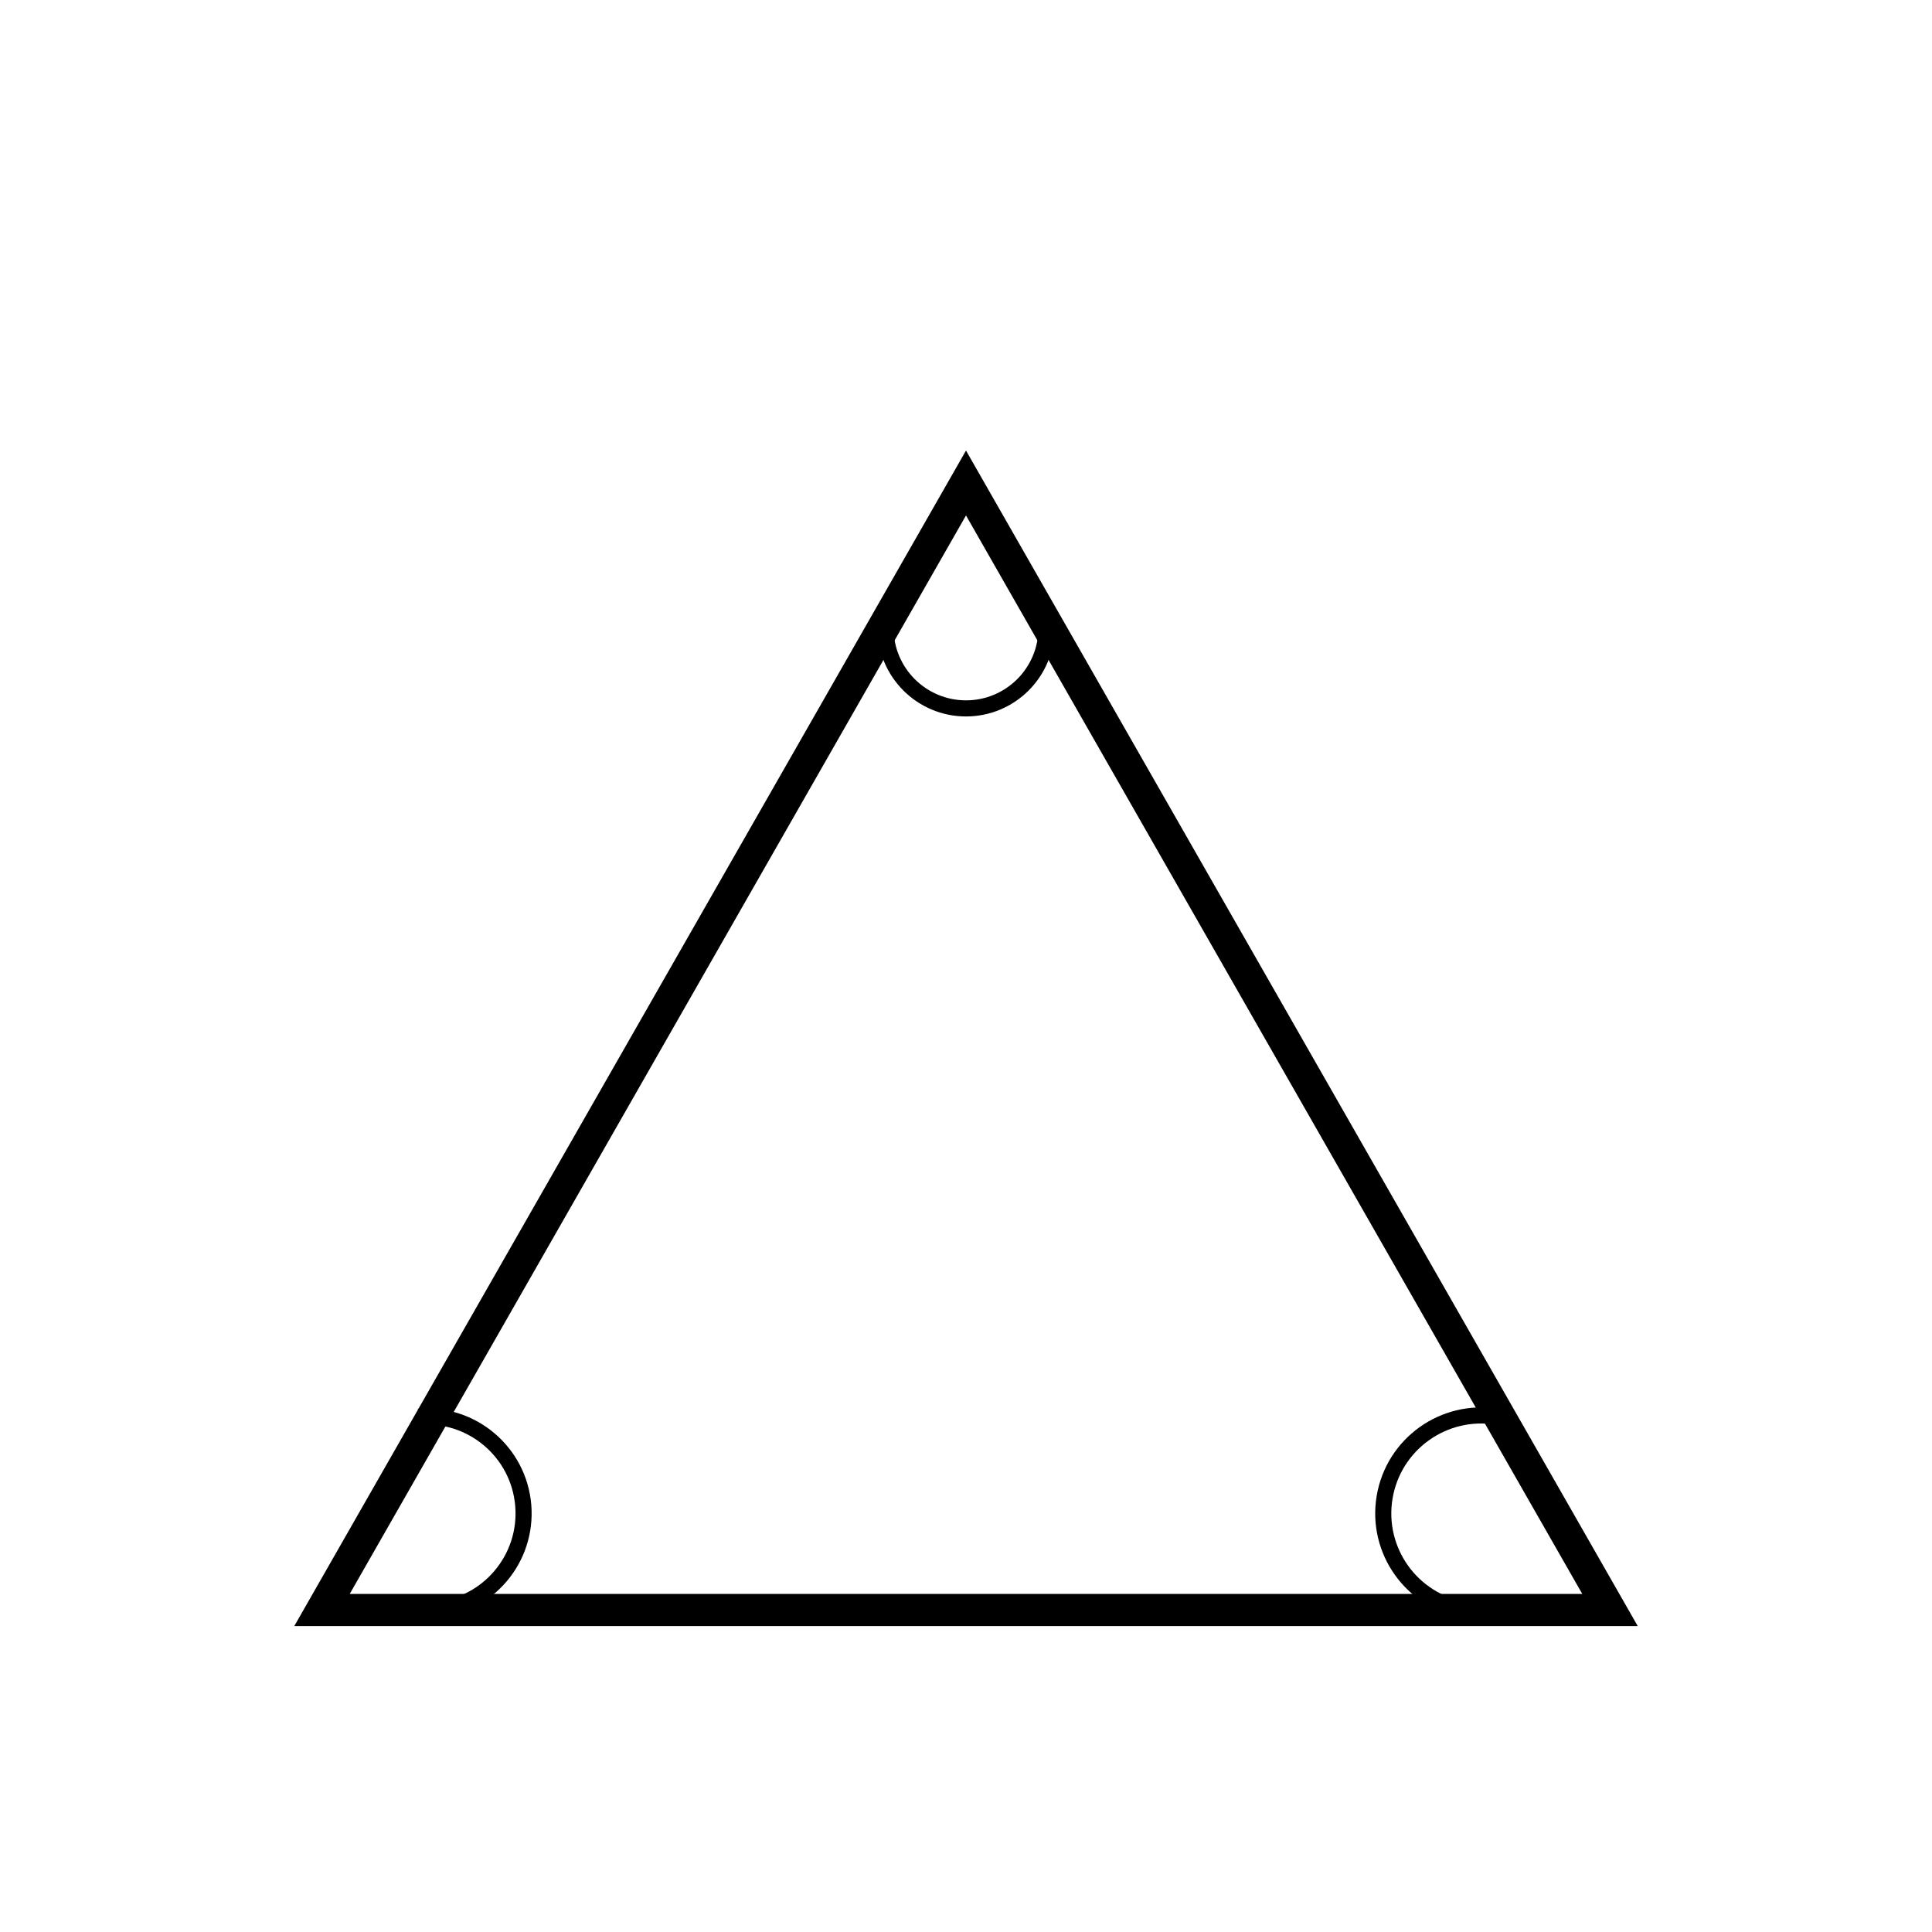
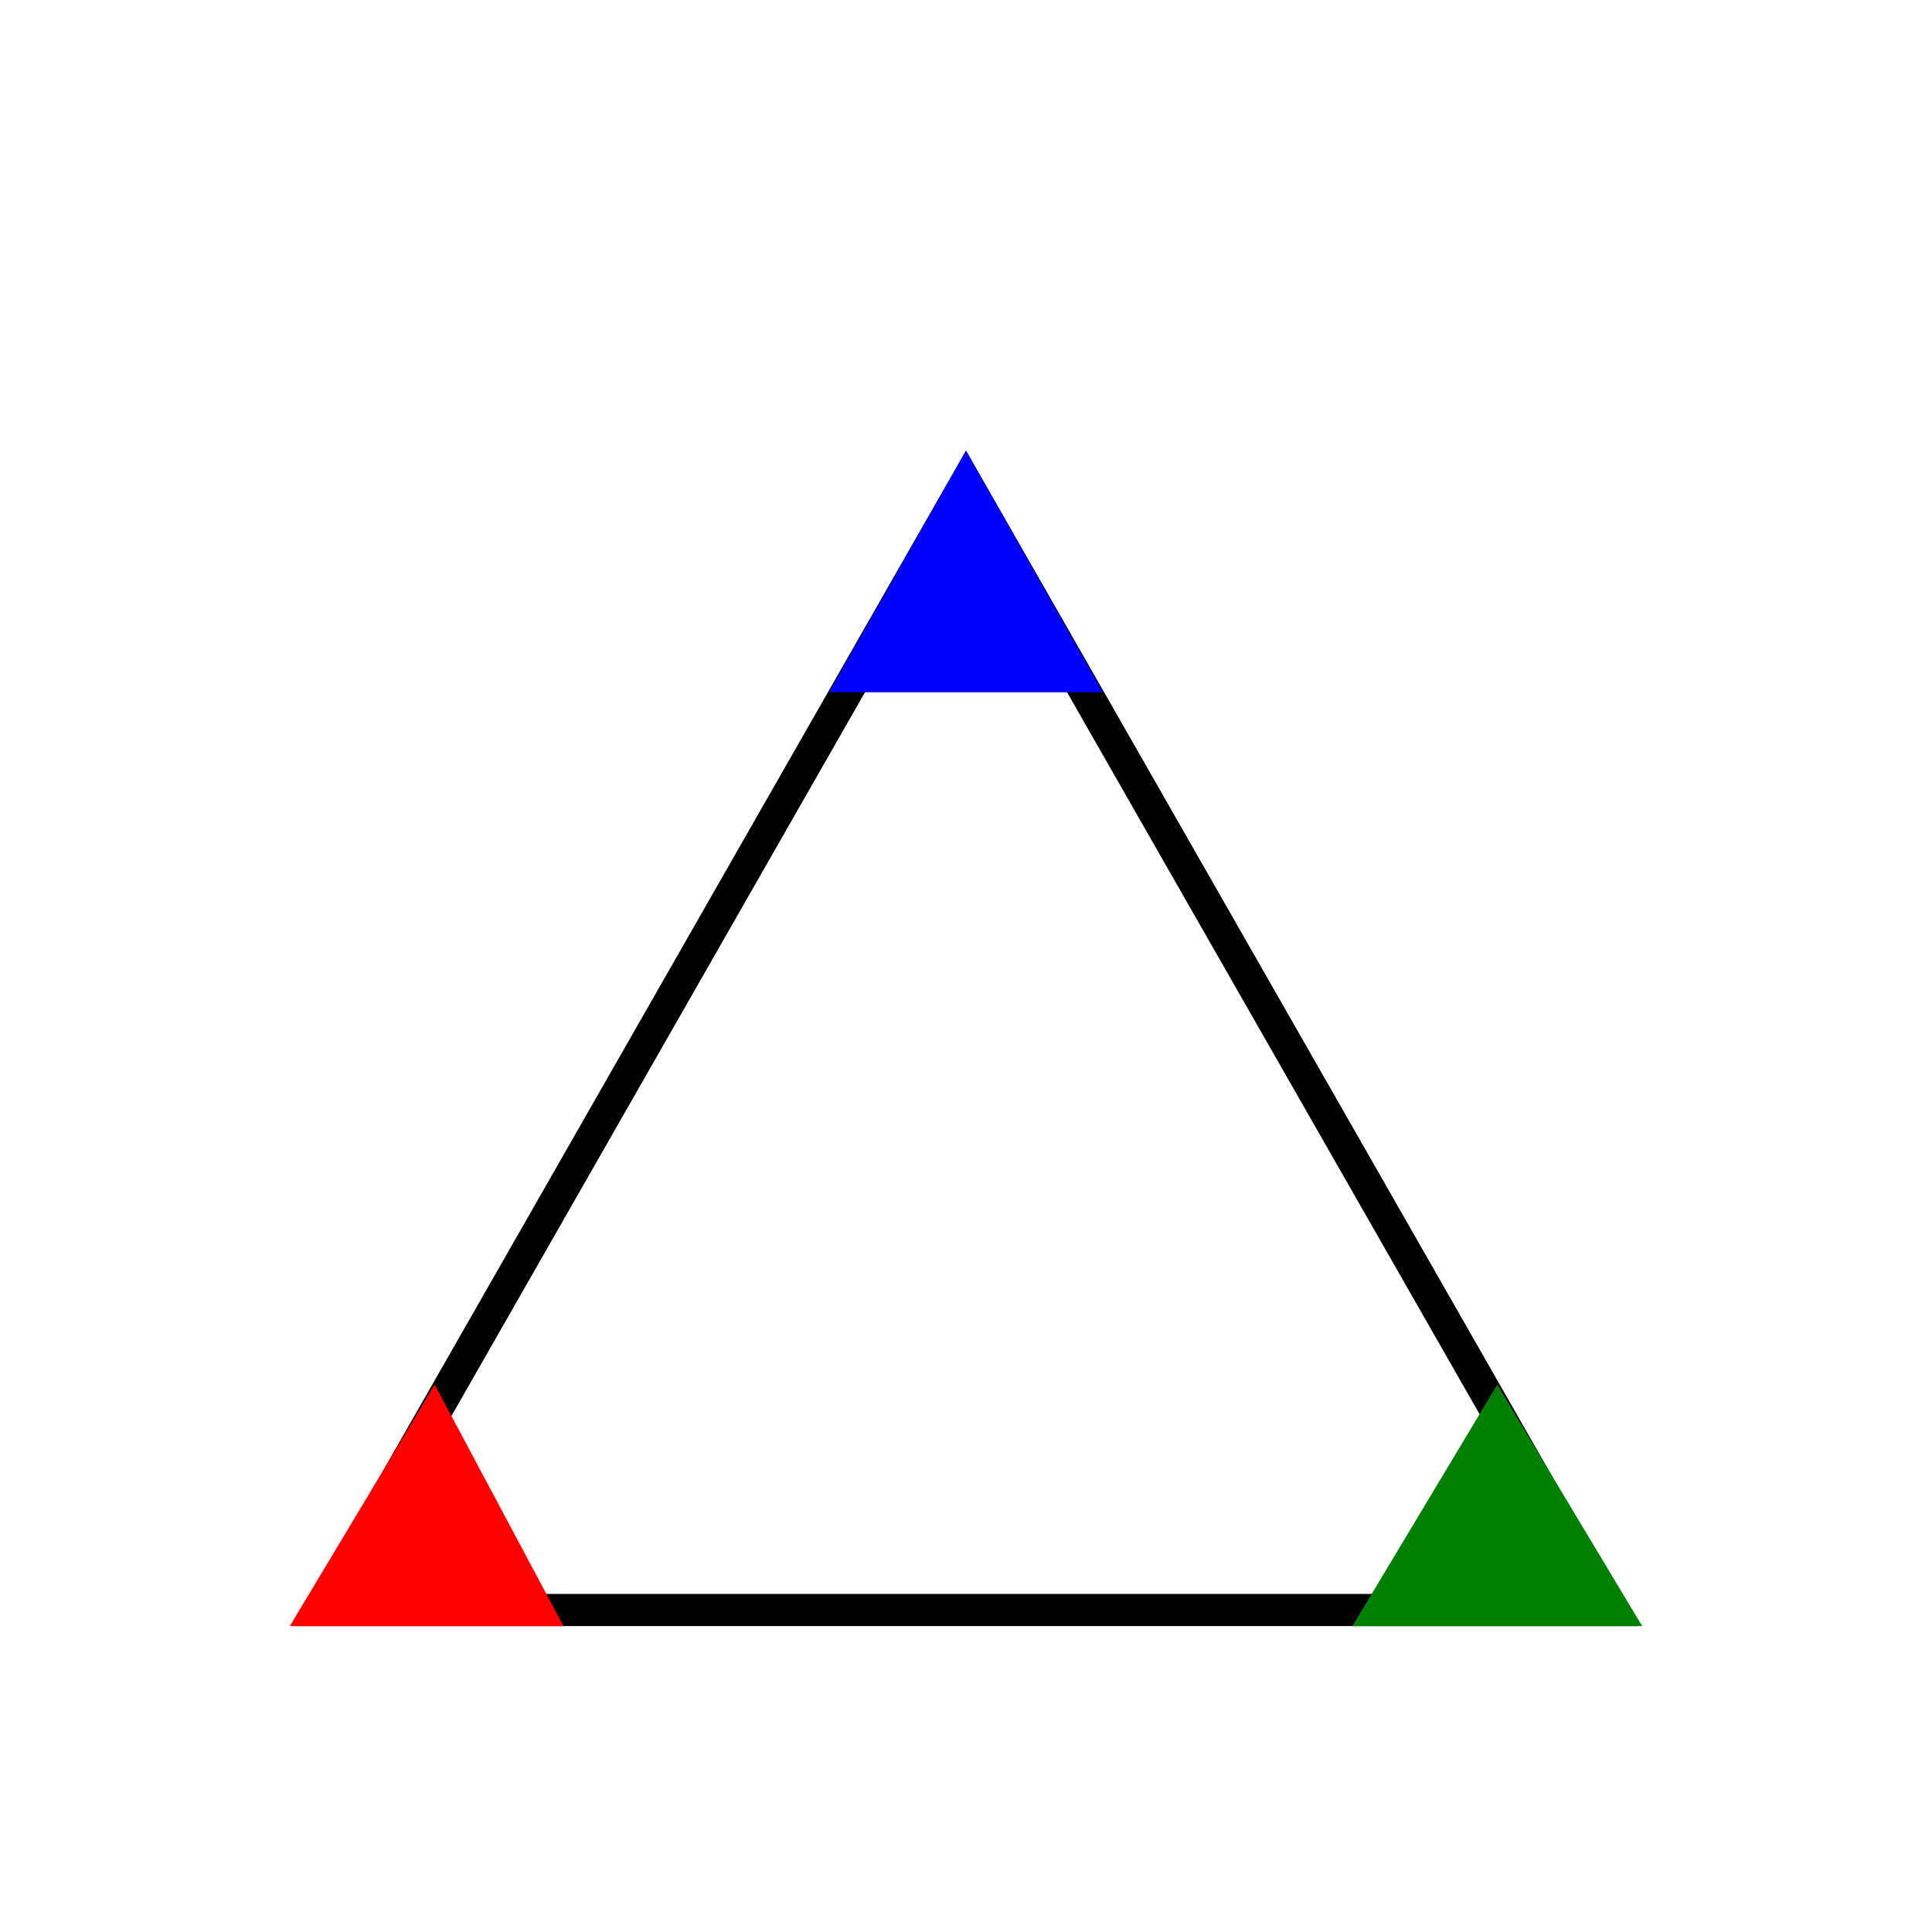
<svg xmlns="http://www.w3.org/2000/svg" width="200" height="200" viewBox="0 0 120 100">
  <polygon points="20,90 100,90 60,20" fill="none" stroke="black" stroke-width="2" />
-   <path d="M27 90 A3 3 0 0 0 26 78" fill="none" stroke="black" stroke-width="1" />
-   <path d="M91 90 A3 3 0 0 1 93 78" fill="none" stroke="black" stroke-width="1" />
-   <path d="M55 29 A3 3 0 0 0 65 29" fill="none" stroke="black" stroke-width="1" />
+   <path d="M27,76 L35,91 L18,91 Z" fill="red" />
+   <path d="M93,76 L84,91 L102,91 Z" fill="green" />
+   <path d="M60,18 L51.5,33 L68.5,33 Z" fill="blue" />
</svg>
